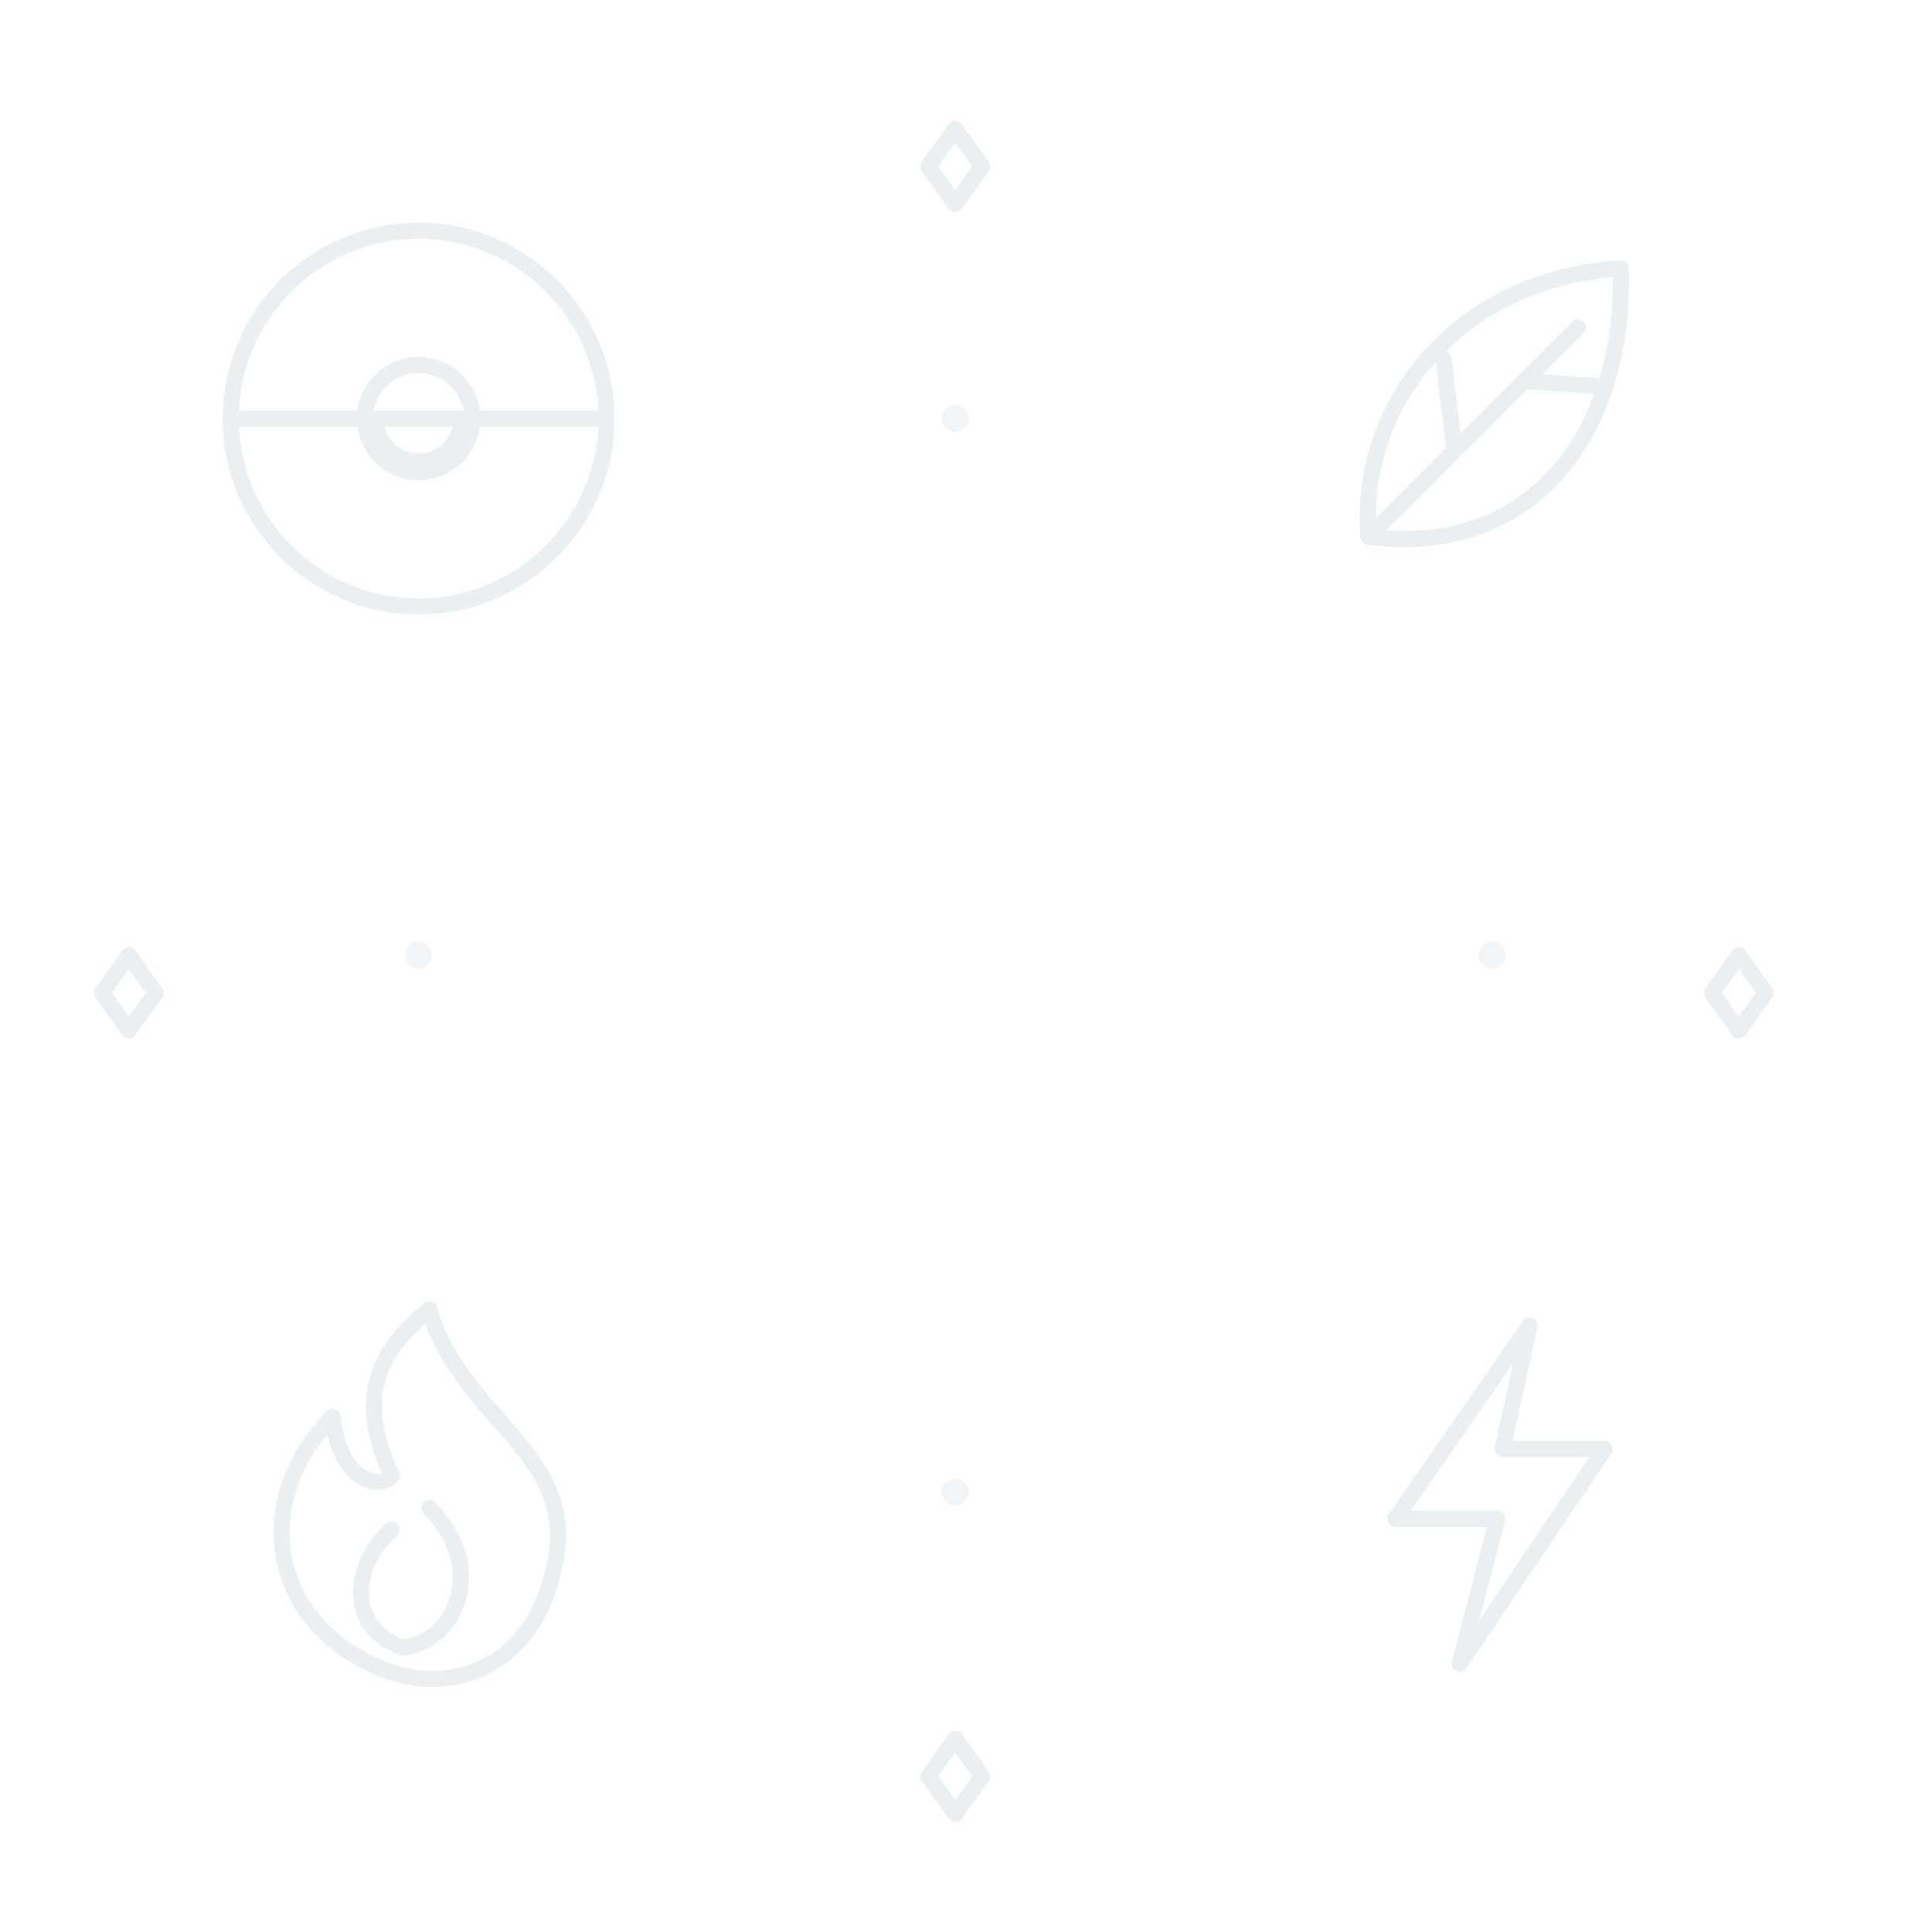
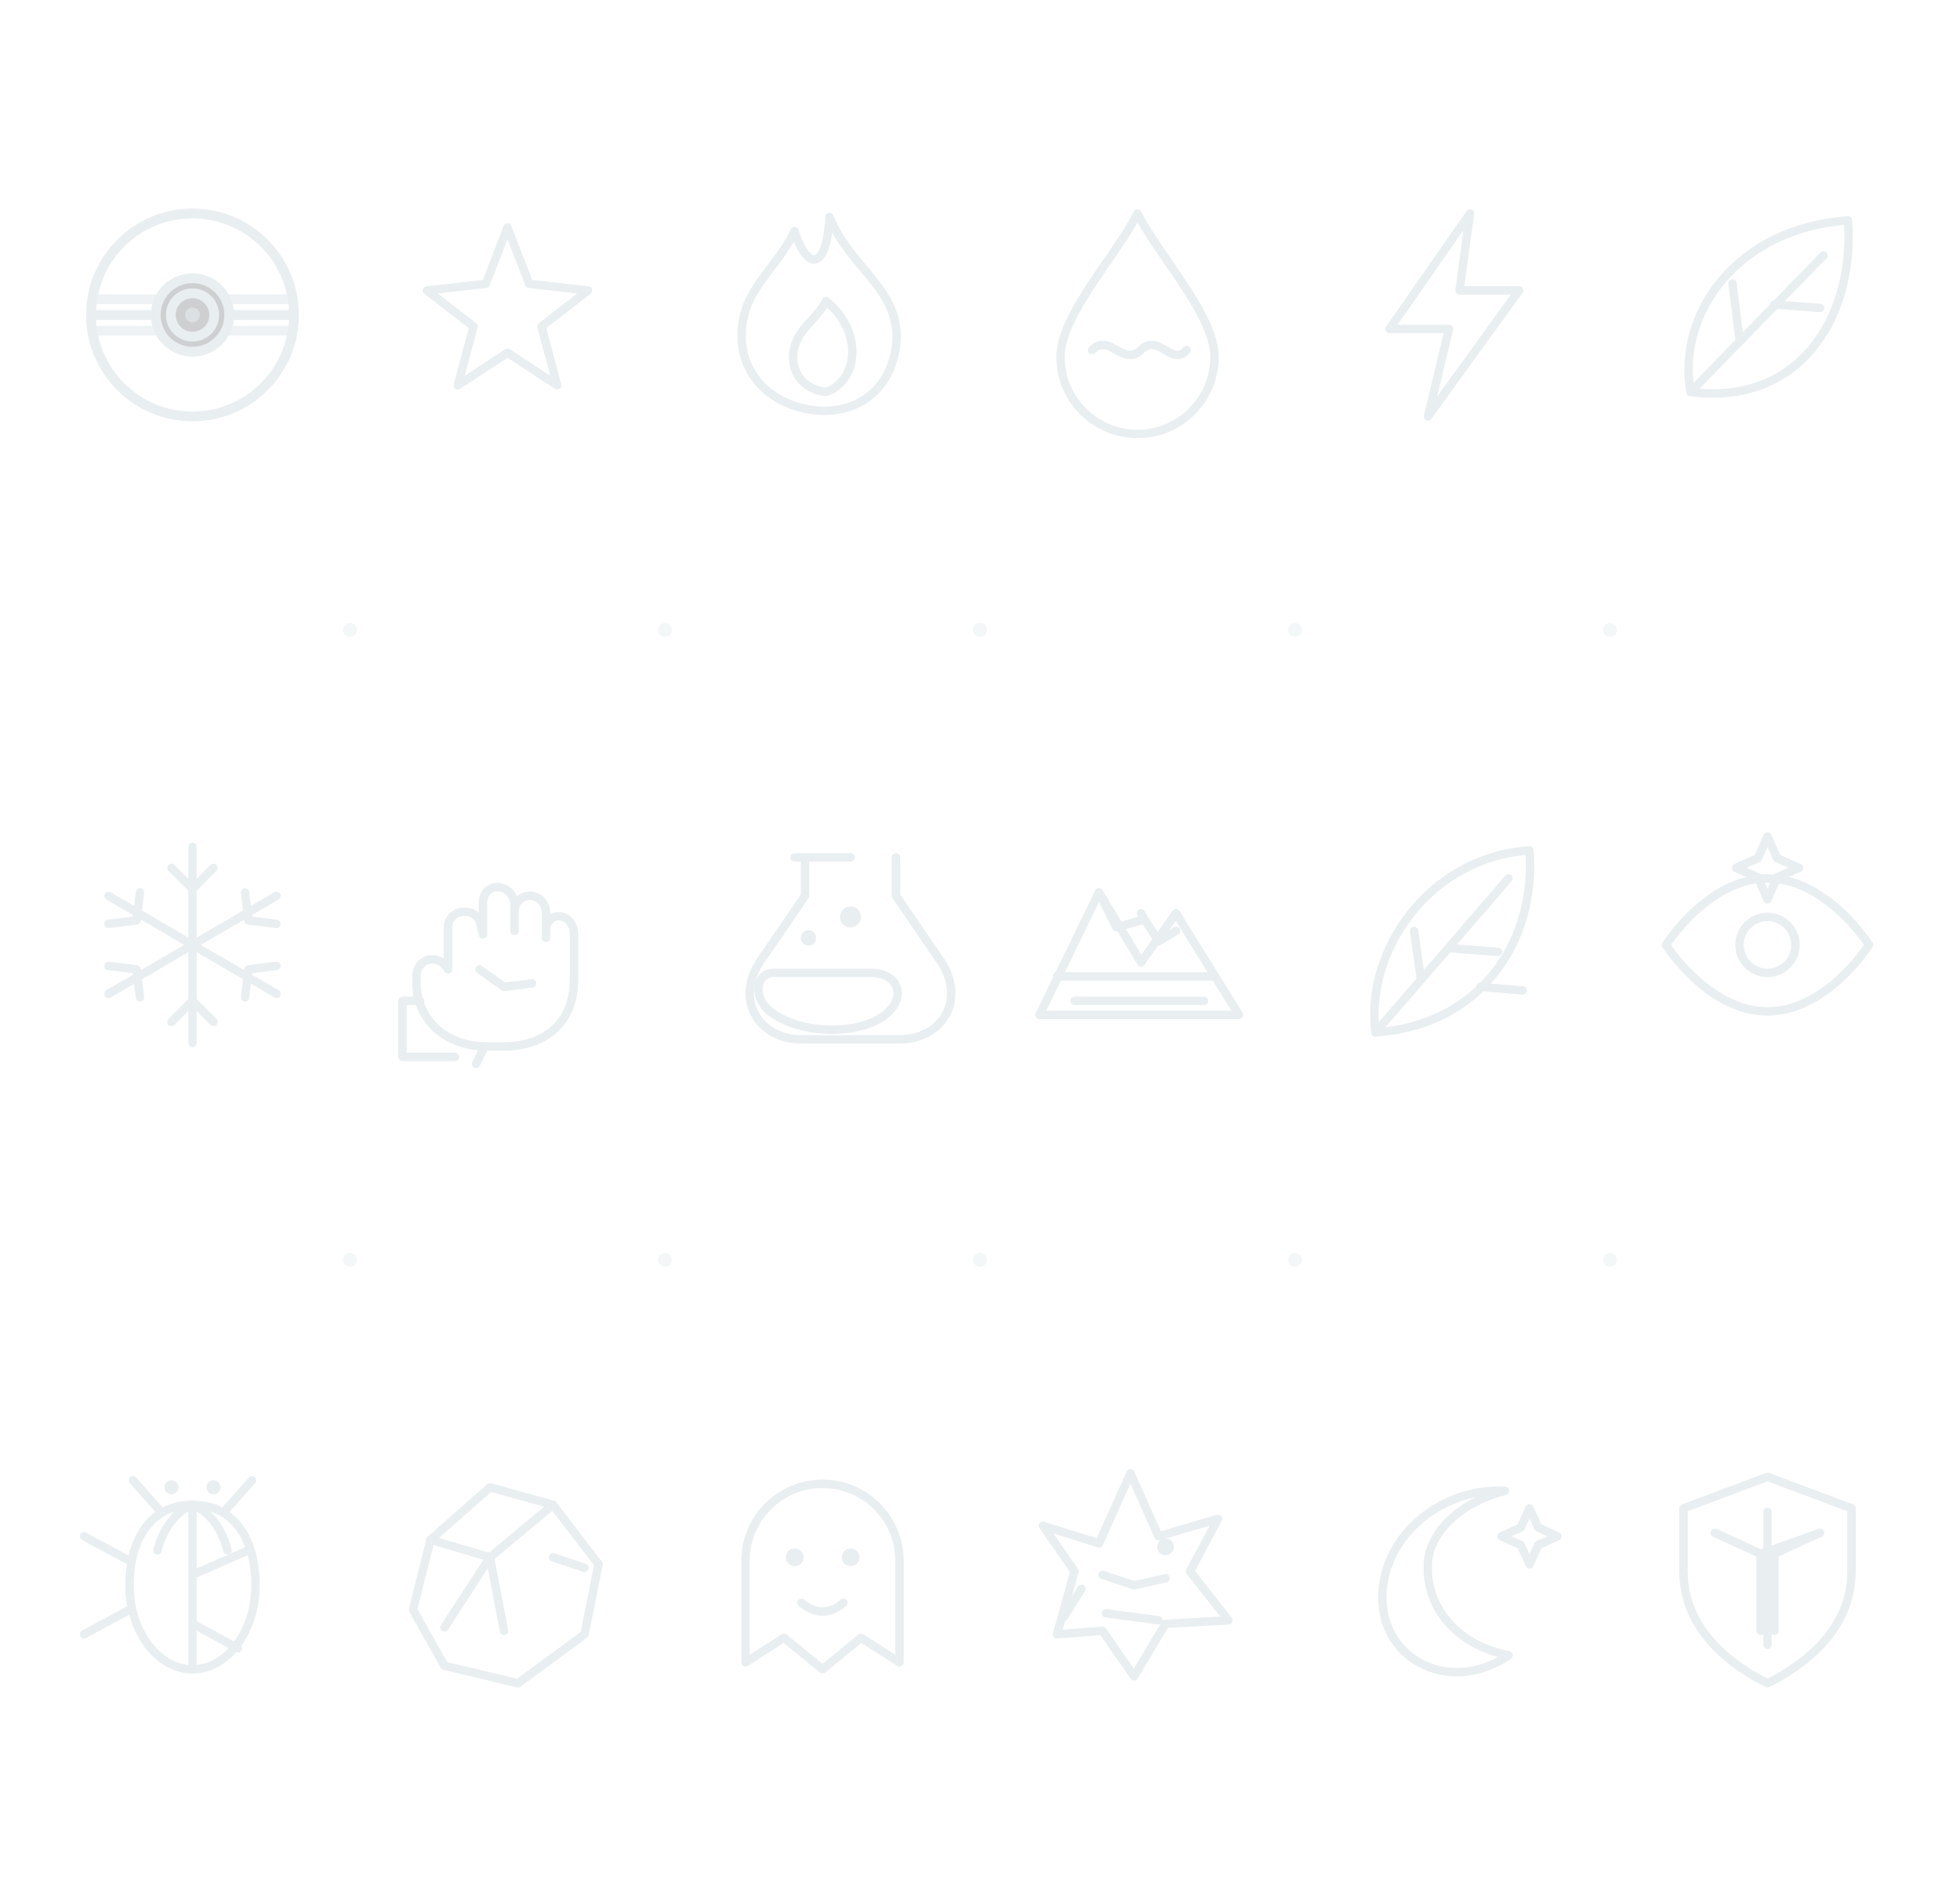
- <svg xmlns="http://www.w3.org/2000/svg" width="360" height="360" viewBox="0 0 360 360" fill="none">
-   <g stroke="#91A9B8" stroke-width="3" stroke-linecap="round" stroke-linejoin="round" opacity=".19">
-     <g transform="translate(78 78)">
-       <circle r="35" />
-       <path d="M-34 0h68" />
-       <circle r="10" />
-       <path d="M-8 0a8 8 0 0 0 16 0" />
+ <svg xmlns="http://www.w3.org/2000/svg" width="560" height="540" viewBox="0 0 560 540" fill="none">
+   <g stroke="#91A9B8" stroke-width="2.4" stroke-linecap="round" stroke-linejoin="round" opacity=".20">
+     <g transform="translate(55 90)" stroke-width="2.8">
+       <circle r="29" />
+       <path d="M-28.6 0h57.2" />
+       <path d="M-28.2-4.5h17.8M10.4-4.5h17.8M-28.2 4.5h17.8M10.4 4.5h17.8" opacity=".75" />
+       <circle r="10.5" fill="#0b1016" />
+       <circle r="6.2" />
+       <circle r="2.1" fill="#91A9B8" stroke="none" opacity=".55" />
    </g>
-     <g transform="translate(278 78)">
-       <path d="M-23 22C-25-2-7-26 24-28 25 2 8 26-23 22Z" />
-       <path d="M-23 22 16-17" />
-       <path d="m-7 6-2-17m15 4 14 1" />
+     <g transform="translate(145 90)">
+       <path d="m0-25 6.2 16.1L23-7l-13.3 10.3 4.5 16.8L0 10.8l-14.2 9.3 4.5-16.8L-23-7l16.8-1.9L0-25Z" />
    </g>
-     <g transform="translate(278 278)">
-       <path d="M7-31-18 5h19l-7 27 27-40H2l5-23Z" />
+     <g transform="translate(235 90)">
+       <path d="M2-28C8-13 23-7 21 9 19 23 8 29-4 27-20 24-27 10-21-4-17-12-11-17-8-24-5-14 1-11 2-28Z" />
+       <path d="M1-4C12 5 10 19 1 22-8 21-11 12-6 5-4 2-1 0 1-4Z" />
    </g>
-     <g transform="translate(78 278)">
-       <path d="M2-34C8-13 31-7 25 15 21 33 5 39-9 32-28 23-31 1-16-14-15-3-8 0-5-3-13-20-5-28 2-34Z" />
-       <path d="M2 3C13 14 7 28-3 29-14 25-12 13-5 7" />
+     <g transform="translate(325 90)">
+       <path d="M0-29C-6-17-22 0-22 12a22 22 0 0 0 44 0C22 0 6-17 0-29Z" />
+       <path d="M-13 10c5-5 9 5 14 0s9 5 13 0" />
    </g>
-     <path d="m178 24 5 7-5 7-5-7 5-7Z" />
-     <path d="m178 324 5 7-5 7-5-7 5-7Z" />
-     <path d="m24 178 5 7-5 7-5-7 5-7Z" />
-     <path d="m324 178 5 7-5 7-5-7 5-7Z" />
+     <g transform="translate(415 90)">
+       <path d="M5-29-18 4h17l-6 25L19-7H2l3-22Z" />
+     </g>
+     <g transform="translate(505 90)">
+       <path d="M-22 22C-26-1-8-25 23-27 25 2 8 26-22 22Z" />
+       <path d="M-22 22 16-17M-8 7-10-9M2-3l13 1" />
+     </g>
+     <g transform="translate(55 270)">
+       <path d="M0-28V28M-24-14 24 14M-24 14 24-14" />
+       <path d="m-6-22 6 6 6-6m-12 44 6-6 6 6M-24-6l8-1 1-8m30 30 1-8 8-1M-24 6l8 1 1 8m30-30 1 8 8 1" />
+     </g>
+     <g transform="translate(145 270)">
+       <path d="M-17 7V-5c0-5 7-6 9-2l1 4v-9c0-6 8-6 9 0v8-6c1-6 9-5 9 1v7-3c1-5 8-4 8 2v13c0 12-8 19-20 19h-5c-12 0-20-8-20-18V9c0-5 6-7 9-2Z" />
+       <path d="M-25 16h-5v16h15M-8 7l7 5 8-1M-7 30l-2 4" />
+     </g>
+     <g transform="translate(235 270)">
+       <path d="M-8-25h16M-5-25v11l-13 19c-7 11 0 22 12 22h28c12 0 19-11 12-22L21-14v-11" />
+       <path d="M-14 8h28c7 0 10 6 5 11-7 7-25 7-34 0-5-4-4-11 1-11Z" />
+       <circle cx="-4" cy="-2" r="2.2" fill="#91A9B8" stroke="none" />
+       <circle cx="8" cy="-8" r="3" fill="#91A9B8" stroke="none" />
+     </g>
+     <g transform="translate(325 270)">
+       <path d="m-28 20 17-35 12 20 10-14 18 29H-28Z" />
+       <path d="m-11-15 5 10 7-2M1-9l5 8 5-3M-23 9h45M-18 16h37" />
+     </g>
+     <g transform="translate(415 270)">
+       <path d="M-22 25C-25 2-7-25 22-27 24-1 8 23-22 25Z" />
+       <path d="M-22 25 16-19M-9 10l-2-14m11 5 13 1m-5 10 12 1" />
+     </g>
+     <g transform="translate(505 270)">
+       <path d="M-29 0S-17-19 0-19 29 0 29 0 17 19 0 19-29 0-29 0Z" />
+       <circle r="8" />
+       <path d="m0-31 2.7 6.2 6.3 2.8-6.3 2.7L0-13l-2.7-6.3L-9-22l6.3-2.8L0-31Z" />
+     </g>
+     <g transform="translate(55 450)">
+       <path d="M0-20c-12 0-18 10-18 23S-10 27 0 27 18 16 18 3 12-20 0-20Z" />
+       <path d="M0-20v47M-9-18l-8-9m26 9 8-9M-18-4l-13-7m31 11 16-7m-34 17-13 7m31-3 13 7" />
+       <path d="M-10-7c2-8 7-12 10-13 3 1 8 5 10 13" />
+       <circle cx="-6" cy="-25" r="2" fill="#91A9B8" stroke="none" />
+       <circle cx="6" cy="-25" r="2" fill="#91A9B8" stroke="none" />
+     </g>
+     <g transform="translate(145 450)">
+       <path d="m-27 10 5-20 17-15 18 5 13 17-4 20-19 14-21-5-9-16Z" />
+       <path d="m-22-10 17 5 18-15m-18 15 4 21m14-21 9 3m-27-3-13 20" />
+     </g>
+     <g transform="translate(235 450)">
+       <path d="M-22 25v-29a22 22 0 0 1 44 0v29l-11-7-11 9-11-9-11 7Z" />
+       <path d="M-8-5h.1M8-5h.1" stroke-width="5" />
+       <path d="M-6 8q6 5 12 0" />
+     </g>
+     <g transform="translate(325 450)">
+       <path d="m-23 17 5-18-9-13 16 5 9-20 8 18 17-5-8 15 11 14-18 1-9 15-9-13-13 1Z" />
+       <path d="m-10 0 9 3 9-2m-17 10 15 2m-22-9-5 8" />
+       <circle cx="8" cy="-8" r="2.4" fill="#91A9B8" stroke="none" />
+     </g>
+     <g transform="translate(415 450)">
+       <path d="M15-24C-4-25-21-10-20 8-19 25 0 34 16 23 1 20-8 9-7-4-6-13 3-21 15-24Z" />
+       <path d="m22-19 2.5 5.5 5.5 2.5-5.5 2.5L22-3l-2.5-5.5L14-11l5.5-2.5L22-19Z" />
+     </g>
+     <g transform="translate(505 450)">
+       <path d="M0-28 24-19v18C24 16 10 26 0 31-10 26-24 16-24-1v-18l24-9Z" />
+       <path d="M0-18v38M-15-12-2-6v22m17-28L2-6v22" />
+       <path d="m-15-12 13 6 17-6" />
+     </g>
  </g>
-   <g fill="#91A9B8" opacity=".12">
-     <circle cx="178" cy="78" r="2.5" />
-     <circle cx="78" cy="178" r="2.5" />
-     <circle cx="278" cy="178" r="2.5" />
-     <circle cx="178" cy="278" r="2.5" />
+   <g fill="#91A9B8" opacity=".10">
+     <circle cx="100" cy="180" r="2" />
+     <circle cx="190" cy="180" r="2" />
+     <circle cx="280" cy="180" r="2" />
+     <circle cx="370" cy="180" r="2" />
+     <circle cx="460" cy="180" r="2" />
+     <circle cx="100" cy="360" r="2" />
+     <circle cx="190" cy="360" r="2" />
+     <circle cx="280" cy="360" r="2" />
+     <circle cx="370" cy="360" r="2" />
+     <circle cx="460" cy="360" r="2" />
  </g>
</svg>
